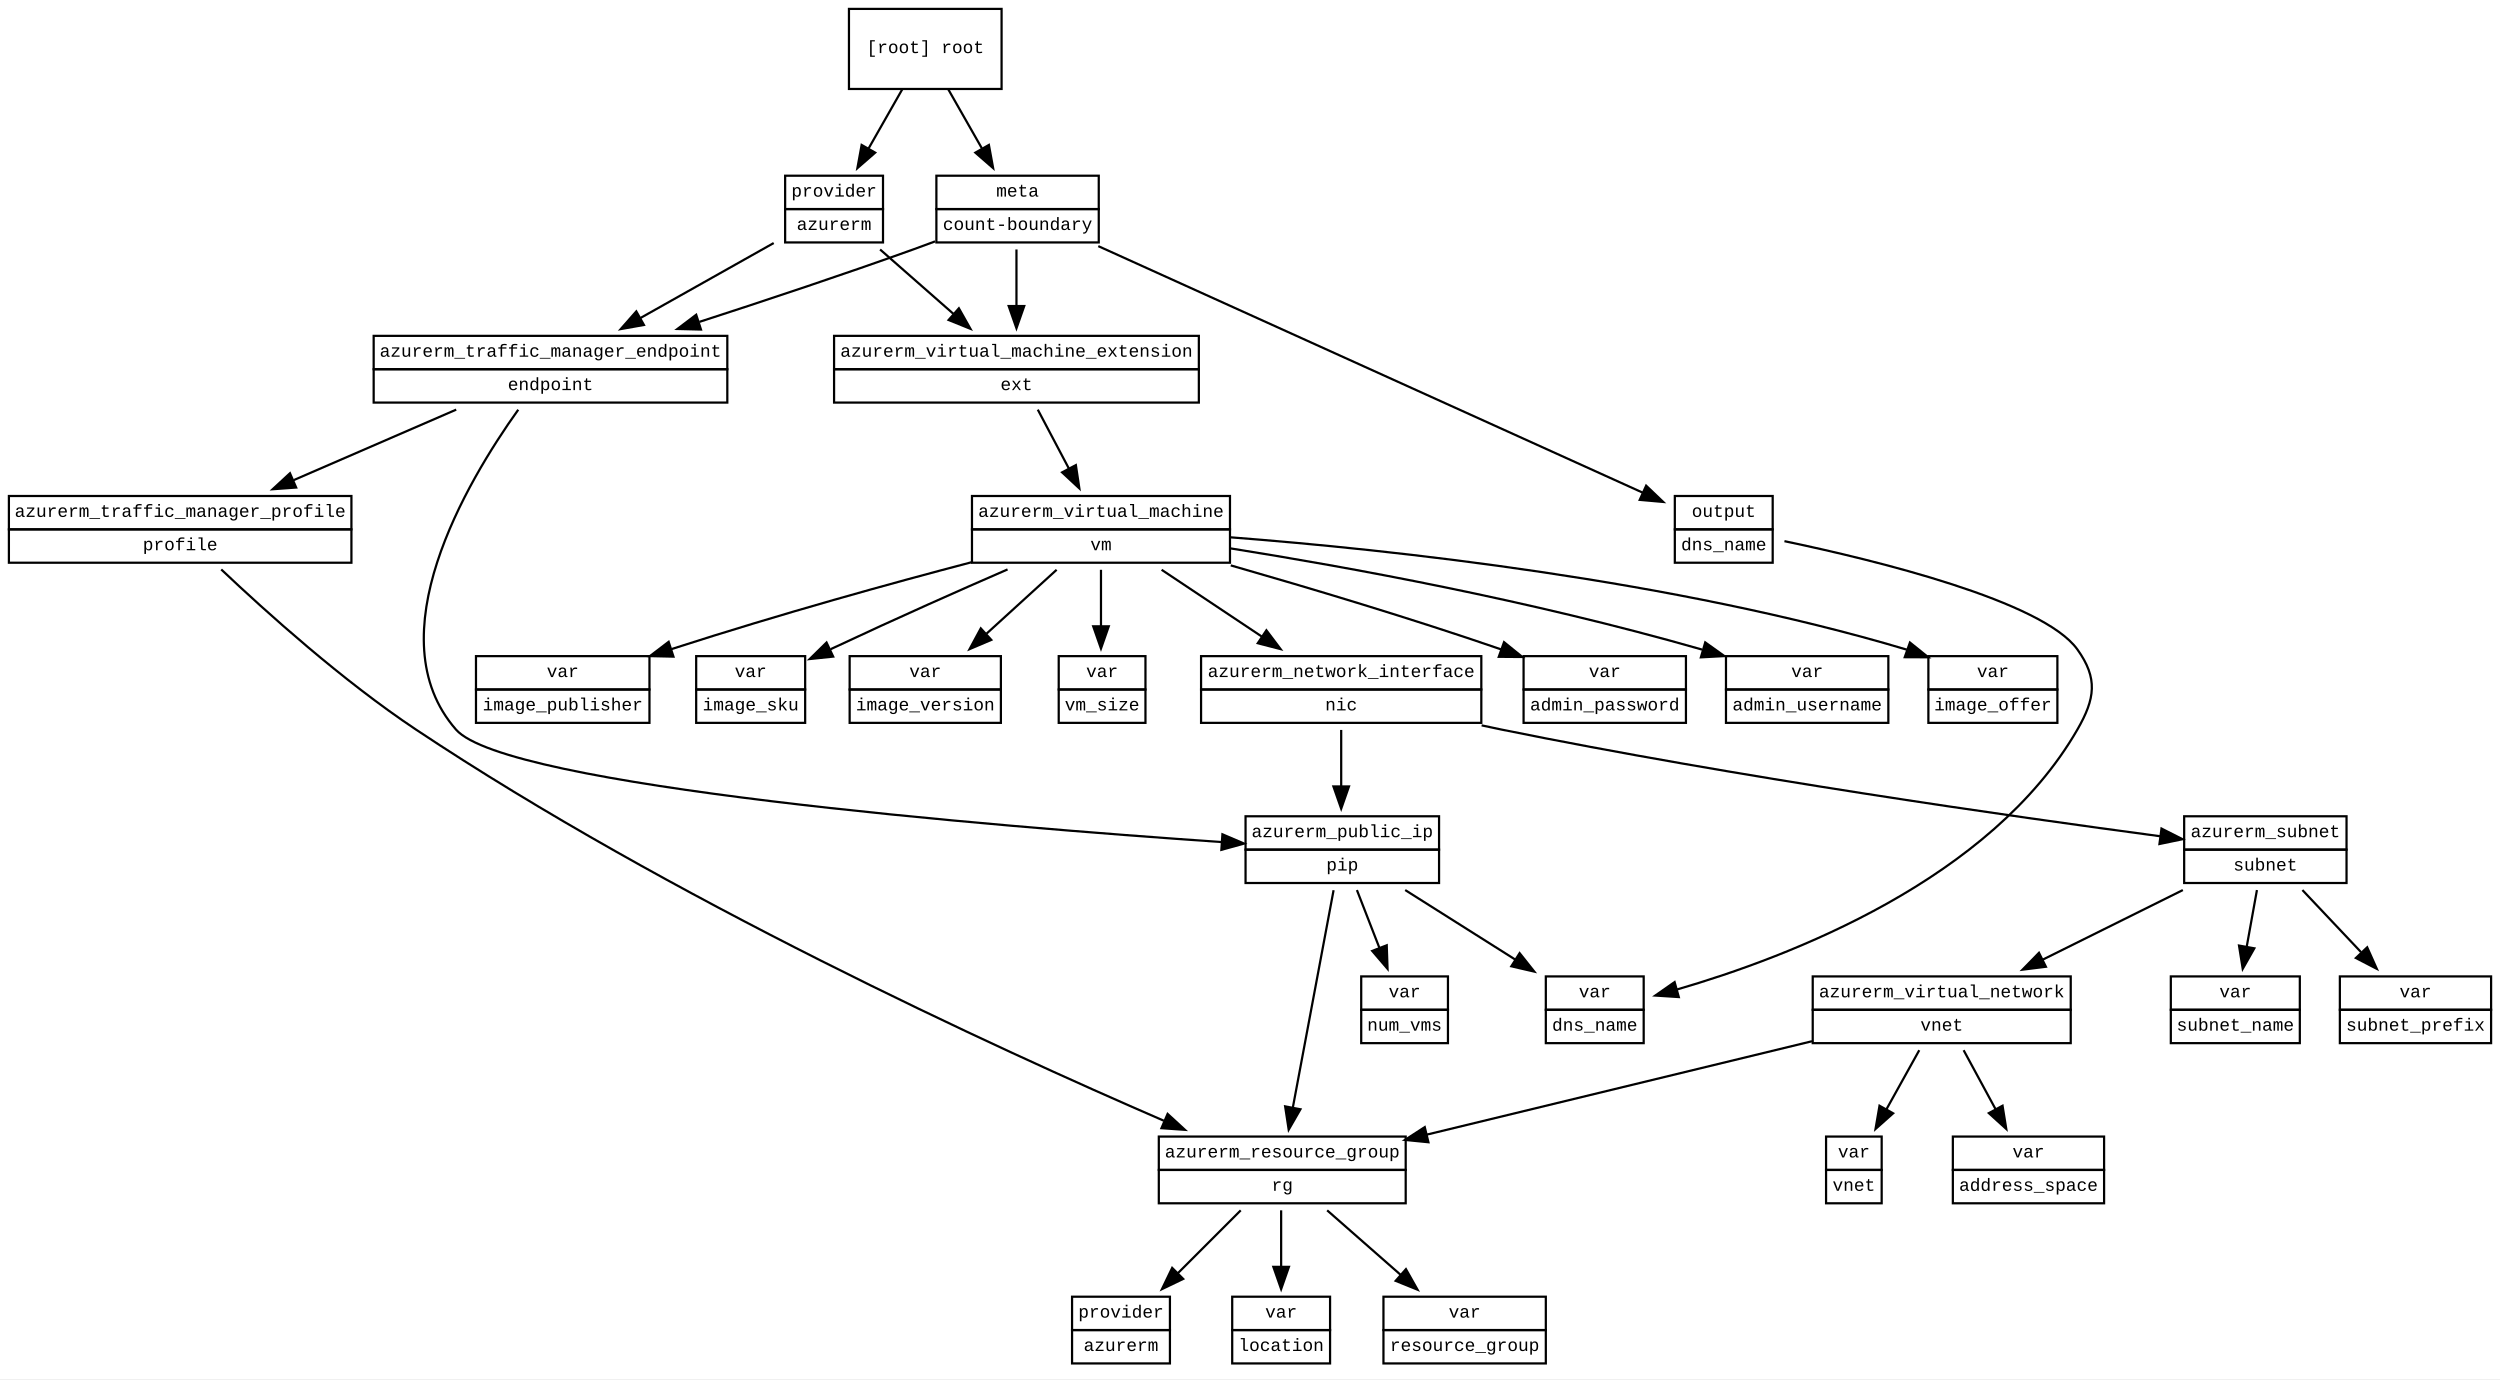
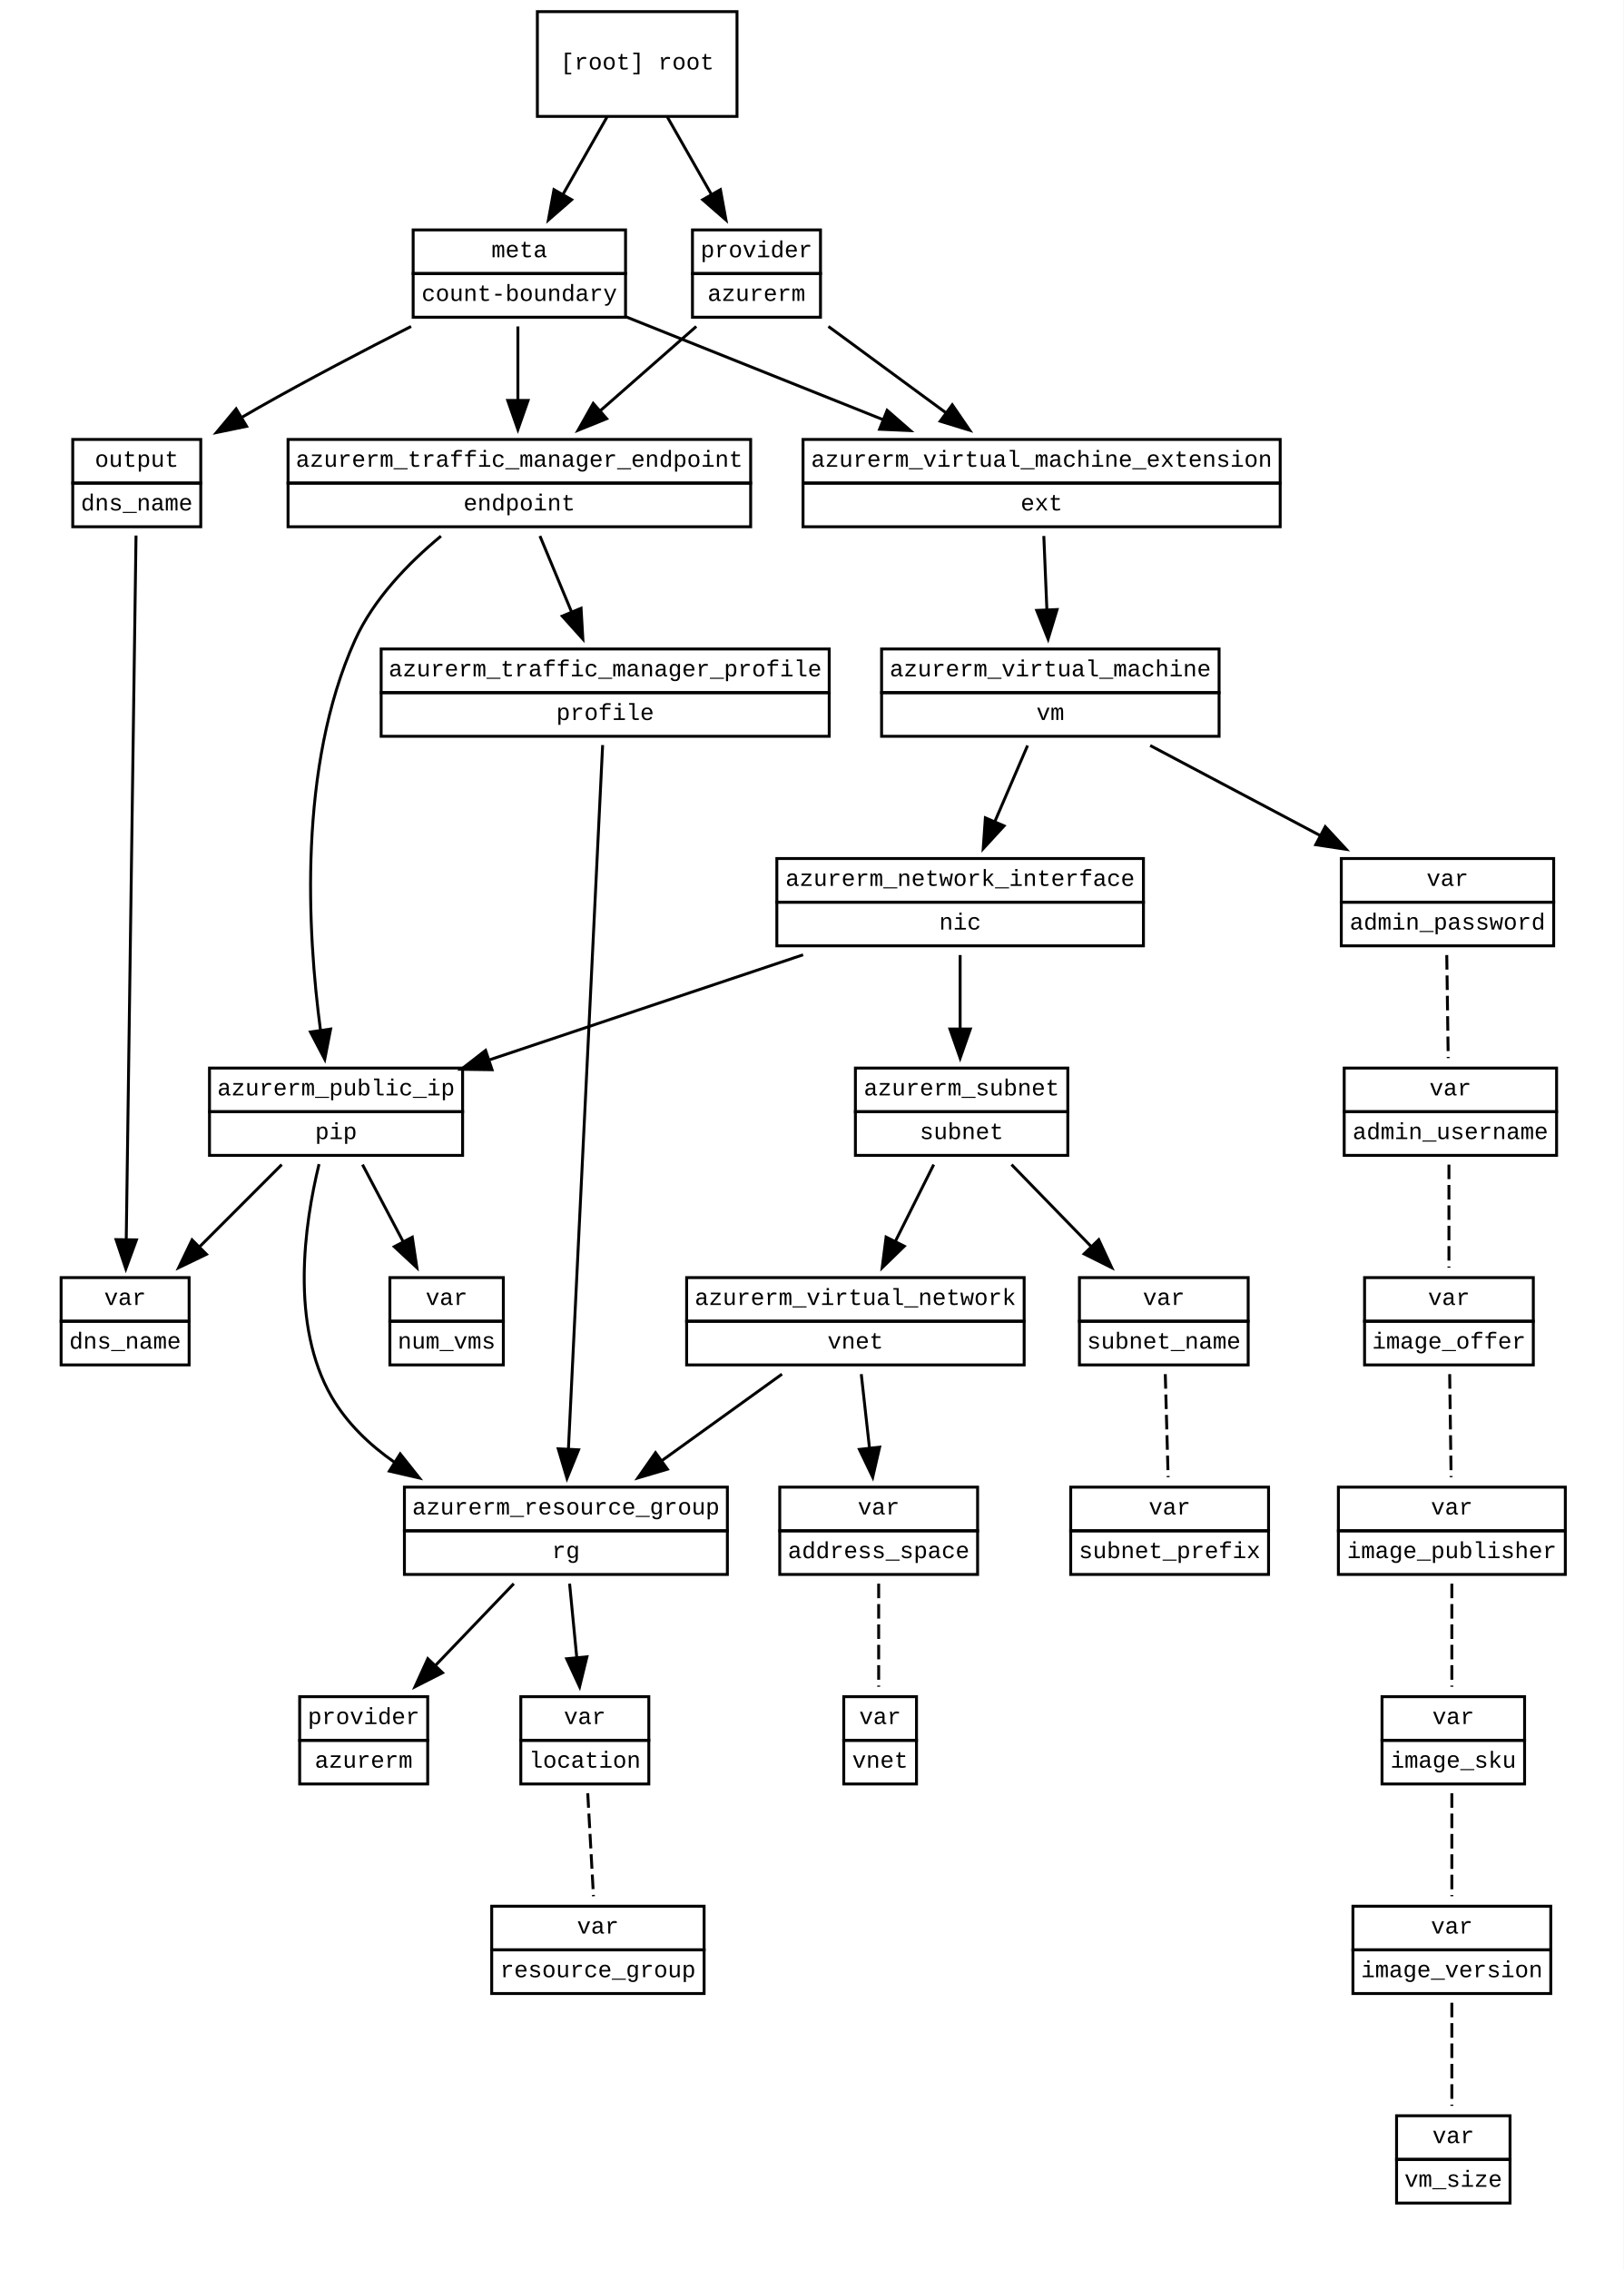
- <svg xmlns="http://www.w3.org/2000/svg" width="1124pt" height="620pt" viewBox="0.00 0.00 1124.00 620.00">
-   <g id="graph0" class="graph" transform="scale(1 1) rotate(0) translate(4 616)">
-     <polygon fill="#ffffff" stroke="transparent" points="-4,4 -4,-616 1120,-616 1120,4 -4,4" />
+ <svg xmlns="http://www.w3.org/2000/svg" width="558pt" height="780pt" viewBox="0.00 0.00 558.00 780.00">
+   <g id="graph0" class="graph" transform="scale(1 1) rotate(0) translate(4 776)">
+     <polygon fill="#ffffff" stroke="transparent" points="-4,4 -4,-776 554,-776 554,4 -4,4" />
+     <g id="clust2" class="cluster">
+ </g>
+     <g id="clust3" class="cluster">
+ </g>
+     <g id="clust4" class="cluster">
+ </g>
+     <g id="clust5" class="cluster">
+ </g>
+     <g id="clust6" class="cluster">
+ </g>
+     <g id="clust7" class="cluster">
+ </g>
    <g id="node_0" class="node">
-       <polygon fill="none" stroke="#000000" points="536,-306 536,-321 662,-321 662,-306 536,-306" />
-       <text text-anchor="start" x="538.99" y="-311.6" font-family="courier new" font-size="8.00" fill="#000000">azurerm_network_interface</text>
-       <polygon fill="none" stroke="#000000" points="536,-291 536,-306 662,-306 662,-291 536,-291" />
-       <text text-anchor="start" x="591.799" y="-296.6" font-family="courier new" font-size="8.00" fill="#000000">nic</text>
+       <polygon fill="none" stroke="#000000" points="263,-466 263,-481 389,-481 389,-466 263,-466" />
+       <text text-anchor="start" x="265.99" y="-471.6" font-family="courier new" font-size="8.00" fill="#000000">azurerm_network_interface</text>
+       <polygon fill="none" stroke="#000000" points="263,-451 263,-466 389,-466 389,-451 263,-451" />
+       <text text-anchor="start" x="318.799" y="-456.6" font-family="courier new" font-size="8.00" fill="#000000">nic</text>
    </g>
    <g id="node_1" class="node">
-       <polygon fill="none" stroke="#000000" points="556,-234 556,-249 643,-249 643,-234 556,-234" />
-       <text text-anchor="start" x="558.693" y="-239.6" font-family="courier new" font-size="8.00" fill="#000000">azurerm_public_ip</text>
-       <polygon fill="none" stroke="#000000" points="556,-219 556,-234 643,-234 643,-219 556,-219" />
-       <text text-anchor="start" x="592.299" y="-224.6" font-family="courier new" font-size="8.00" fill="#000000">pip</text>
+       <polygon fill="none" stroke="#000000" points="68,-394 68,-409 155,-409 155,-394 68,-394" />
+       <text text-anchor="start" x="70.693" y="-399.6" font-family="courier new" font-size="8.00" fill="#000000">azurerm_public_ip</text>
+       <polygon fill="none" stroke="#000000" points="68,-379 68,-394 155,-394 155,-379 68,-379" />
+       <text text-anchor="start" x="104.299" y="-384.6" font-family="courier new" font-size="8.00" fill="#000000">pip</text>
    </g>
    <g id="edge_0" class="edge">
-       <path fill="none" stroke="#000000" d="M599,-287.831C599,-280.131 599,-270.974 599,-262.417" />
-       <polygon fill="#000000" stroke="#000000" points="602.5,-262.413 599,-252.413 595.5,-262.413 602.5,-262.413" />
+       <path fill="none" stroke="#000000" d="M272.024,-447.924C239.107,-436.901 197.202,-422.868 164.393,-411.88" />
+       <polygon fill="#000000" stroke="#000000" points="165.117,-408.432 154.523,-408.575 162.894,-415.069 165.117,-408.432" />
    </g>
    <g id="node_3" class="node">
-       <polygon fill="none" stroke="#000000" points="978,-234 978,-249 1051,-249 1051,-234 978,-234" />
-       <text text-anchor="start" x="980.894" y="-239.6" font-family="courier new" font-size="8.00" fill="#000000">azurerm_subnet</text>
-       <polygon fill="none" stroke="#000000" points="978,-219 978,-234 1051,-234 1051,-219 978,-219" />
-       <text text-anchor="start" x="1000.098" y="-224.6" font-family="courier new" font-size="8.00" fill="#000000">subnet</text>
+       <polygon fill="none" stroke="#000000" points="290,-394 290,-409 363,-409 363,-394 290,-394" />
+       <text text-anchor="start" x="292.894" y="-399.6" font-family="courier new" font-size="8.00" fill="#000000">azurerm_subnet</text>
+       <polygon fill="none" stroke="#000000" points="290,-379 290,-394 363,-394 363,-379 290,-379" />
+       <text text-anchor="start" x="312.098" y="-384.6" font-family="courier new" font-size="8.00" fill="#000000">subnet</text>
    </g>
    <g id="edge_1" class="edge">
-       <path fill="none" stroke="#000000" d="M662.144,-289.877C665.133,-289.22 668.096,-288.59 671,-288 776.138,-266.625 900.873,-248.871 967.138,-240.034" />
-       <polygon fill="#000000" stroke="#000000" points="967.806,-243.476 977.259,-238.693 966.886,-236.537 967.806,-243.476" />
+       <path fill="none" stroke="#000000" d="M326,-447.831C326,-440.131 326,-430.974 326,-422.417" />
+       <polygon fill="#000000" stroke="#000000" points="329.5,-422.413 326,-412.413 322.5,-422.413 329.5,-422.413" />
    </g>
    <g id="node_2" class="node">
-       <polygon fill="none" stroke="#000000" points="517,-90 517,-105 628,-105 628,-90 517,-90" />
-       <text text-anchor="start" x="519.691" y="-95.6" font-family="courier new" font-size="8.00" fill="#000000">azurerm_resource_group</text>
-       <polygon fill="none" stroke="#000000" points="517,-75 517,-90 628,-90 628,-75 517,-75" />
-       <text text-anchor="start" x="567.699" y="-80.6" font-family="courier new" font-size="8.00" fill="#000000">rg</text>
+       <polygon fill="none" stroke="#000000" points="135,-250 135,-265 246,-265 246,-250 135,-250" />
+       <text text-anchor="start" x="137.691" y="-255.6" font-family="courier new" font-size="8.00" fill="#000000">azurerm_resource_group</text>
+       <polygon fill="none" stroke="#000000" points="135,-235 135,-250 246,-250 246,-235 135,-235" />
+       <text text-anchor="start" x="185.699" y="-240.6" font-family="courier new" font-size="8.00" fill="#000000">rg</text>
    </g>
    <g id="edge_2" class="edge">
-       <path fill="none" stroke="#000000" d="M595.58,-215.762C590.955,-191.093 582.661,-146.86 577.245,-117.973" />
-       <polygon fill="#000000" stroke="#000000" points="580.675,-117.273 575.392,-108.09 573.795,-118.563 580.675,-117.273" />
+       <path fill="none" stroke="#000000" d="M105.653,-375.992C100.59,-355.216 95.686,-320.743 110,-296 115.229,-286.962 122.98,-279.545 131.63,-273.508" />
+       <polygon fill="#000000" stroke="#000000" points="133.556,-276.432 140.147,-268.136 129.822,-270.511 133.556,-276.432" />
    </g>
    <g id="node_10" class="node">
-       <polygon fill="none" stroke="#000000" points="691,-162 691,-177 735,-177 735,-162 691,-162" />
-       <text text-anchor="start" x="705.799" y="-167.6" font-family="courier new" font-size="8.00" fill="#000000">var</text>
-       <polygon fill="none" stroke="#000000" points="691,-147 691,-162 735,-162 735,-147 691,-147" />
-       <text text-anchor="start" x="693.797" y="-152.6" font-family="courier new" font-size="8.00" fill="#000000">dns_name</text>
+       <polygon fill="none" stroke="#000000" points="17,-322 17,-337 61,-337 61,-322 17,-322" />
+       <text text-anchor="start" x="31.799" y="-327.6" font-family="courier new" font-size="8.00" fill="#000000">var</text>
+       <polygon fill="none" stroke="#000000" points="17,-307 17,-322 61,-322 61,-307 17,-307" />
+       <text text-anchor="start" x="19.797" y="-312.6" font-family="courier new" font-size="8.00" fill="#000000">dns_name</text>
    </g>
    <g id="edge_3" class="edge">
-       <path fill="none" stroke="#000000" d="M627.767,-215.831C642.793,-206.341 661.322,-194.639 677.262,-184.572" />
-       <polygon fill="#000000" stroke="#000000" points="679.226,-187.471 685.812,-179.172 675.488,-181.552 679.226,-187.471" />
+       <path fill="none" stroke="#000000" d="M92.831,-375.831C84.285,-367.285 73.944,-356.944 64.62,-347.62" />
+       <polygon fill="#000000" stroke="#000000" points="66.959,-345.01 57.413,-340.413 62.01,-349.959 66.959,-345.01" />
    </g>
    <g id="node_11" class="node">
-       <polygon fill="none" stroke="#000000" points="608,-162 608,-177 647,-177 647,-162 608,-162" />
-       <text text-anchor="start" x="620.299" y="-167.6" font-family="courier new" font-size="8.00" fill="#000000">var</text>
-       <polygon fill="none" stroke="#000000" points="608,-147 608,-162 647,-162 647,-147 608,-147" />
-       <text text-anchor="start" x="610.697" y="-152.6" font-family="courier new" font-size="8.00" fill="#000000">num_vms</text>
+       <polygon fill="none" stroke="#000000" points="130,-322 130,-337 169,-337 169,-322 130,-322" />
+       <text text-anchor="start" x="142.299" y="-327.6" font-family="courier new" font-size="8.00" fill="#000000">var</text>
+       <polygon fill="none" stroke="#000000" points="130,-307 130,-322 169,-322 169,-307 130,-307" />
+       <text text-anchor="start" x="132.697" y="-312.6" font-family="courier new" font-size="8.00" fill="#000000">num_vms</text>
    </g>
    <g id="edge_4" class="edge">
-       <path fill="none" stroke="#000000" d="M606.066,-215.831C609.126,-207.962 612.778,-198.571 616.168,-189.853" />
-       <polygon fill="#000000" stroke="#000000" points="619.477,-191.002 619.839,-180.413 612.953,-188.465 619.477,-191.002" />
+       <path fill="none" stroke="#000000" d="M120.589,-375.831C124.832,-367.793 129.912,-358.167 134.596,-349.292" />
+       <polygon fill="#000000" stroke="#000000" points="137.71,-350.891 139.282,-340.413 131.519,-347.623 137.71,-350.891" />
    </g>
    <g id="node_9" class="node">
-       <polygon fill="none" stroke="#000000" points="478,-18 478,-33 522,-33 522,-18 478,-18" />
-       <text text-anchor="start" x="480.797" y="-23.6" font-family="courier new" font-size="8.00" fill="#000000">provider</text>
-       <polygon fill="none" stroke="#000000" points="478,-3 478,-18 522,-18 522,-3 478,-3" />
-       <text text-anchor="start" x="483.197" y="-8.6" font-family="courier new" font-size="8.00" fill="#000000">azurerm</text>
+       <polygon fill="none" stroke="#000000" points="99,-178 99,-193 143,-193 143,-178 99,-178" />
+       <text text-anchor="start" x="101.797" y="-183.6" font-family="courier new" font-size="8.00" fill="#000000">provider</text>
+       <polygon fill="none" stroke="#000000" points="99,-163 99,-178 143,-178 143,-163 99,-163" />
+       <text text-anchor="start" x="104.197" y="-168.6" font-family="courier new" font-size="8.00" fill="#000000">azurerm</text>
    </g>
    <g id="edge_5" class="edge">
-       <path fill="none" stroke="#000000" d="M553.831,-71.831C545.285,-63.285 534.944,-52.944 525.62,-43.62" />
-       <polygon fill="#000000" stroke="#000000" points="527.959,-41.01 518.413,-36.413 523.01,-45.959 527.959,-41.01" />
+       <path fill="none" stroke="#000000" d="M172.588,-231.831C164.479,-223.369 154.684,-213.149 145.818,-203.897" />
+       <polygon fill="#000000" stroke="#000000" points="148.092,-201.212 138.646,-196.413 143.038,-206.055 148.092,-201.212" />
    </g>
    <g id="node_12" class="node">
-       <polygon fill="none" stroke="#000000" points="550,-18 550,-33 594,-33 594,-18 550,-18" />
-       <text text-anchor="start" x="564.799" y="-23.6" font-family="courier new" font-size="8.00" fill="#000000">var</text>
-       <polygon fill="none" stroke="#000000" points="550,-3 550,-18 594,-18 594,-3 550,-3" />
-       <text text-anchor="start" x="552.797" y="-8.6" font-family="courier new" font-size="8.00" fill="#000000">location</text>
+       <polygon fill="none" stroke="#000000" points="175,-178 175,-193 219,-193 219,-178 175,-178" />
+       <text text-anchor="start" x="189.799" y="-183.6" font-family="courier new" font-size="8.00" fill="#000000">var</text>
+       <polygon fill="none" stroke="#000000" points="175,-163 175,-178 219,-178 219,-163 175,-163" />
+       <text text-anchor="start" x="177.797" y="-168.6" font-family="courier new" font-size="8.00" fill="#000000">location</text>
    </g>
    <g id="edge_6" class="edge">
-       <path fill="none" stroke="#000000" d="M572,-71.831C572,-64.131 572,-54.974 572,-46.417" />
-       <polygon fill="#000000" stroke="#000000" points="575.5,-46.413 572,-36.413 568.5,-46.413 575.5,-46.413" />
+       <path fill="none" stroke="#000000" d="M191.766,-231.831C192.515,-224.131 193.405,-214.974 194.237,-206.417" />
+       <polygon fill="#000000" stroke="#000000" points="197.726,-206.705 195.21,-196.413 190.758,-206.028 197.726,-206.705" />
+     </g>
+     <g id="node_8" class="node">
+       <polygon fill="none" stroke="#000000" points="232,-322 232,-337 348,-337 348,-322 232,-322" />
+       <text text-anchor="start" x="234.791" y="-327.6" font-family="courier new" font-size="8.00" fill="#000000">azurerm_virtual_network</text>
+       <polygon fill="none" stroke="#000000" points="232,-307 232,-322 348,-322 348,-307 232,-307" />
+       <text text-anchor="start" x="280.398" y="-312.6" font-family="courier new" font-size="8.00" fill="#000000">vnet</text>
+     </g>
+     <g id="edge_8" class="edge">
+       <path fill="none" stroke="#000000" d="M316.916,-375.831C312.938,-367.877 308.185,-358.369 303.786,-349.572" />
+       <polygon fill="#000000" stroke="#000000" points="306.809,-347.792 299.207,-340.413 300.548,-350.923 306.809,-347.792" />
+     </g>
+     <g id="node_14" class="node">
+       <polygon fill="none" stroke="#000000" points="367,-322 367,-337 425,-337 425,-322 367,-322" />
+       <text text-anchor="start" x="388.799" y="-327.6" font-family="courier new" font-size="8.00" fill="#000000">var</text>
+       <polygon fill="none" stroke="#000000" points="367,-307 367,-322 425,-322 425,-307 367,-307" />
+       <text text-anchor="start" x="369.596" y="-312.6" font-family="courier new" font-size="8.00" fill="#000000">subnet_name</text>
+     </g>
+     <g id="edge_9" class="edge">
+       <path fill="none" stroke="#000000" d="M343.664,-375.831C351.973,-367.285 362.026,-356.944 371.092,-347.62" />
+       <polygon fill="#000000" stroke="#000000" points="373.637,-350.023 378.098,-340.413 368.618,-345.144 373.637,-350.023" />
+     </g>
+     <g id="node_4" class="node">
+       <polygon fill="none" stroke="#000000" points="95,-610 95,-625 254,-625 254,-610 95,-610" />
+       <text text-anchor="start" x="97.688" y="-615.6" font-family="courier new" font-size="8.00" fill="#000000">azurerm_traffic_manager_endpoint</text>
+       <polygon fill="none" stroke="#000000" points="95,-595 95,-610 254,-610 254,-595 95,-595" />
+       <text text-anchor="start" x="155.297" y="-600.6" font-family="courier new" font-size="8.00" fill="#000000">endpoint</text>
+     </g>
+     <g id="edge_11" class="edge">
+       <path fill="none" stroke="#000000" d="M147.556,-591.788C136.33,-582.496 124.381,-570.16 118,-556 98.38,-512.461 101.689,-455.488 106.154,-422.004" />
+       <polygon fill="#000000" stroke="#000000" points="109.632,-422.406 107.617,-412.005 102.706,-421.393 109.632,-422.406" />
+     </g>
+     <g id="node_5" class="node">
+       <polygon fill="none" stroke="#000000" points="127,-538 127,-553 281,-553 281,-538 127,-538" />
+       <text text-anchor="start" x="129.588" y="-543.6" font-family="courier new" font-size="8.00" fill="#000000">azurerm_traffic_manager_profile</text>
+       <polygon fill="none" stroke="#000000" points="127,-523 127,-538 281,-538 281,-523 127,-523" />
+       <text text-anchor="start" x="187.197" y="-528.6" font-family="courier new" font-size="8.00" fill="#000000">profile</text>
+     </g>
+     <g id="edge_12" class="edge">
+       <path fill="none" stroke="#000000" d="M181.57,-591.831C184.849,-583.962 188.762,-574.571 192.394,-565.853" />
+       <polygon fill="#000000" stroke="#000000" points="195.712,-566.99 196.328,-556.413 189.251,-564.298 195.712,-566.99" />
+     </g>
+     <g id="edge_13" class="edge">
+       <path fill="none" stroke="#000000" d="M203.124,-519.984C200.757,-471.294 194.219,-336.796 191.364,-278.057" />
+       <polygon fill="#000000" stroke="#000000" points="194.857,-277.827 190.875,-268.009 187.865,-278.167 194.857,-277.827" />
+     </g>
+     <g id="node_6" class="node">
+       <polygon fill="none" stroke="#000000" points="299,-538 299,-553 415,-553 415,-538 299,-538" />
+       <text text-anchor="start" x="301.791" y="-543.6" font-family="courier new" font-size="8.00" fill="#000000">azurerm_virtual_machine</text>
+       <polygon fill="none" stroke="#000000" points="299,-523 299,-538 415,-538 415,-523 299,-523" />
+       <text text-anchor="start" x="352.199" y="-528.6" font-family="courier new" font-size="8.00" fill="#000000">vm</text>
+     </g>
+     <g id="edge_14" class="edge">
+       <path fill="none" stroke="#000000" d="M349.177,-519.831C345.789,-511.962 341.746,-502.571 337.992,-493.853" />
+       <polygon fill="#000000" stroke="#000000" points="341.097,-492.214 333.928,-484.413 334.668,-494.982 341.097,-492.214" />
+     </g>
+     <g id="node_16" class="node">
+       <polygon fill="none" stroke="#000000" points="457,-466 457,-481 530,-481 530,-466 457,-466" />
+       <text text-anchor="start" x="486.299" y="-471.6" font-family="courier new" font-size="8.00" fill="#000000">var</text>
+       <polygon fill="none" stroke="#000000" points="457,-451 457,-466 530,-466 530,-451 457,-451" />
+       <text text-anchor="start" x="459.894" y="-456.6" font-family="courier new" font-size="8.00" fill="#000000">admin_password</text>
+     </g>
+     <g id="edge_15" class="edge">
+       <path fill="none" stroke="#000000" d="M391.318,-519.831C409.036,-510.452 430.834,-498.911 449.698,-488.924" />
+       <polygon fill="#000000" stroke="#000000" points="451.492,-491.935 458.692,-484.163 448.217,-485.748 451.492,-491.935" />
+     </g>
+     <g id="node_7" class="node">
+       <polygon fill="none" stroke="#000000" points="272,-610 272,-625 436,-625 436,-610 272,-610" />
+       <text text-anchor="start" x="274.787" y="-615.6" font-family="courier new" font-size="8.00" fill="#000000">azurerm_virtual_machine_extension</text>
+       <polygon fill="none" stroke="#000000" points="272,-595 272,-610 436,-610 436,-595 272,-595" />
+       <text text-anchor="start" x="346.799" y="-600.6" font-family="courier new" font-size="8.00" fill="#000000">ext</text>
+     </g>
+     <g id="edge_22" class="edge">
+       <path fill="none" stroke="#000000" d="M354.757,-591.831C355.078,-584.131 355.459,-574.974 355.816,-566.417" />
+       <polygon fill="#000000" stroke="#000000" points="359.313,-566.55 356.233,-556.413 352.319,-566.259 359.313,-566.55" />
+     </g>
+     <g id="edge_23" class="edge">
+       <path fill="none" stroke="#000000" d="M264.766,-303.831C252.212,-294.793 236.872,-283.748 223.361,-274.02" />
+       <polygon fill="#000000" stroke="#000000" points="225.387,-271.166 215.226,-268.163 221.296,-276.846 225.387,-271.166" />
+     </g>
+     <g id="node_23" class="node">
+       <polygon fill="none" stroke="#000000" points="264,-250 264,-265 332,-265 332,-250 264,-250" />
+       <text text-anchor="start" x="290.799" y="-255.6" font-family="courier new" font-size="8.00" fill="#000000">var</text>
+       <polygon fill="none" stroke="#000000" points="264,-235 264,-250 332,-250 332,-235 264,-235" />
+       <text text-anchor="start" x="266.795" y="-240.6" font-family="courier new" font-size="8.00" fill="#000000">address_space</text>
+     </g>
+     <g id="edge_24" class="edge">
+       <path fill="none" stroke="#000000" d="M292.019,-303.831C292.874,-296.131 293.892,-286.974 294.843,-278.417" />
+       <polygon fill="#000000" stroke="#000000" points="298.328,-278.739 295.954,-268.413 291.371,-277.966 298.328,-278.739" />
+     </g>
+     <g id="node_25" class="node">
+       <polygon fill="none" stroke="#000000" points="138,-682 138,-697 211,-697 211,-682 138,-682" />
+       <text text-anchor="start" x="164.898" y="-687.6" font-family="courier new" font-size="8.00" fill="#000000">meta</text>
+       <polygon fill="none" stroke="#000000" points="138,-667 138,-682 211,-682 211,-667 138,-667" />
+       <text text-anchor="start" x="140.894" y="-672.6" font-family="courier new" font-size="8.00" fill="#000000">count-boundary</text>
+     </g>
+     <g id="edge_26" class="edge">
+       <path fill="none" stroke="#000000" d="M174,-663.831C174,-656.131 174,-646.974 174,-638.417" />
+       <polygon fill="#000000" stroke="#000000" points="177.5,-638.413 174,-628.413 170.5,-638.413 177.5,-638.413" />
+     </g>
+     <g id="edge_27" class="edge">
+       <path fill="none" stroke="#000000" d="M210.86,-667.256C236.365,-657.054 270.74,-643.304 299.411,-631.836" />
+       <polygon fill="#000000" stroke="#000000" points="300.909,-635.006 308.894,-628.042 298.31,-628.507 300.909,-635.006" />
+     </g>
+     <g id="node_26" class="node">
+       <polygon fill="none" stroke="#000000" points="21,-610 21,-625 65,-625 65,-610 21,-610" />
+       <text text-anchor="start" x="28.598" y="-615.6" font-family="courier new" font-size="8.00" fill="#000000">output</text>
+       <polygon fill="none" stroke="#000000" points="21,-595 21,-610 65,-610 65,-595 21,-595" />
+       <text text-anchor="start" x="23.797" y="-600.6" font-family="courier new" font-size="8.00" fill="#000000">dns_name</text>
+     </g>
+     <g id="edge_28" class="edge">
+       <path fill="none" stroke="#000000" d="M137.286,-663.828C121.101,-655.612 101.947,-645.606 85,-636 83.06,-634.9 81.081,-633.756 79.091,-632.587" />
+       <polygon fill="#000000" stroke="#000000" points="80.757,-629.506 70.38,-627.37 77.161,-635.511 80.757,-629.506" />
+     </g>
+     <g id="node_27" class="node">
+       <polygon fill="none" stroke="#000000" points="234,-682 234,-697 278,-697 278,-682 234,-682" />
+       <text text-anchor="start" x="236.797" y="-687.6" font-family="courier new" font-size="8.00" fill="#000000">provider</text>
+       <polygon fill="none" stroke="#000000" points="234,-667 234,-682 278,-682 278,-667 234,-667" />
+       <text text-anchor="start" x="239.197" y="-672.6" font-family="courier new" font-size="8.00" fill="#000000">azurerm</text>
+     </g>
+     <g id="edge_30" class="edge">
+       <path fill="none" stroke="#000000" d="M235.308,-663.831C225.305,-655.048 213.145,-644.371 202.3,-634.849" />
+       <polygon fill="#000000" stroke="#000000" points="204.509,-632.131 194.685,-628.163 199.891,-637.391 204.509,-632.131" />
+     </g>
+     <g id="edge_31" class="edge">
+       <path fill="none" stroke="#000000" d="M280.729,-663.831C292.916,-654.878 307.782,-643.956 320.931,-634.295" />
+       <polygon fill="#000000" stroke="#000000" points="323.292,-636.904 329.278,-628.163 319.147,-631.263 323.292,-636.904" />
+     </g>
+     <g id="node_28" class="node">
+       <polygon fill="none" stroke="#000000" points="249.309,-772 180.691,-772 180.691,-736 249.309,-736 249.309,-772" />
+       <text text-anchor="middle" x="215" y="-752.131" font-family="courier new" font-size="8.00" fill="#000000">[root] root</text>
+     </g>
+     <g id="edge_32" class="edge">
+       <path fill="none" stroke="#000000" d="M204.654,-735.831C200.076,-727.793 194.595,-718.167 189.541,-709.292" />
+       <polygon fill="#000000" stroke="#000000" points="192.475,-707.371 184.485,-700.413 186.392,-710.835 192.475,-707.371" />
+     </g>
+     <g id="edge_33" class="edge">
+       <path fill="none" stroke="#000000" d="M225.346,-735.831C229.924,-727.793 235.405,-718.167 240.459,-709.292" />
+       <polygon fill="#000000" stroke="#000000" points="243.608,-710.835 245.515,-700.413 237.525,-707.371 243.608,-710.835" />
    </g>
    <g id="node_13" class="node">
-       <polygon fill="none" stroke="#000000" points="618,-18 618,-33 691,-33 691,-18 618,-18" />
-       <text text-anchor="start" x="647.299" y="-23.6" font-family="courier new" font-size="8.00" fill="#000000">var</text>
-       <polygon fill="none" stroke="#000000" points="618,-3 618,-18 691,-18 691,-3 618,-3" />
-       <text text-anchor="start" x="620.894" y="-8.6" font-family="courier new" font-size="8.00" fill="#000000">resource_group</text>
-     </g>
-     <g id="edge_7" class="edge">
-       <path fill="none" stroke="#000000" d="M592.692,-71.831C602.695,-63.048 614.855,-52.371 625.7,-42.849" />
-       <polygon fill="#000000" stroke="#000000" points="628.109,-45.391 633.315,-36.163 623.491,-40.131 628.109,-45.391" />
-     </g>
-     <g id="node_8" class="node">
-       <polygon fill="none" stroke="#000000" points="811,-162 811,-177 927,-177 927,-162 811,-162" />
-       <text text-anchor="start" x="813.791" y="-167.6" font-family="courier new" font-size="8.00" fill="#000000">azurerm_virtual_network</text>
-       <polygon fill="none" stroke="#000000" points="811,-147 811,-162 927,-162 927,-147 811,-147" />
-       <text text-anchor="start" x="859.398" y="-152.6" font-family="courier new" font-size="8.00" fill="#000000">vnet</text>
-     </g>
-     <g id="edge_8" class="edge">
-       <path fill="none" stroke="#000000" d="M977.41,-215.831C958.276,-206.33 934.677,-194.612 914.388,-184.537" />
-       <polygon fill="#000000" stroke="#000000" points="915.84,-181.351 905.327,-180.038 912.726,-187.62 915.84,-181.351" />
-     </g>
-     <g id="node_14" class="node">
-       <polygon fill="none" stroke="#000000" points="972,-162 972,-177 1030,-177 1030,-162 972,-162" />
-       <text text-anchor="start" x="993.799" y="-167.6" font-family="courier new" font-size="8.00" fill="#000000">var</text>
-       <polygon fill="none" stroke="#000000" points="972,-147 972,-162 1030,-162 1030,-147 972,-147" />
-       <text text-anchor="start" x="974.596" y="-152.6" font-family="courier new" font-size="8.00" fill="#000000">subnet_name</text>
-     </g>
-     <g id="edge_9" class="edge">
-       <path fill="none" stroke="#000000" d="M1010.72,-215.831C1009.329,-208.131 1007.676,-198.974 1006.131,-190.417" />
-       <polygon fill="#000000" stroke="#000000" points="1009.546,-189.632 1004.325,-180.413 1002.657,-190.876 1009.546,-189.632" />
+       <polygon fill="none" stroke="#000000" points="165,-106 165,-121 238,-121 238,-106 165,-106" />
+       <text text-anchor="start" x="194.299" y="-111.6" font-family="courier new" font-size="8.00" fill="#000000">var</text>
+       <polygon fill="none" stroke="#000000" points="165,-91 165,-106 238,-106 238,-91 165,-91" />
+       <text text-anchor="start" x="167.894" y="-96.6" font-family="courier new" font-size="8.00" fill="#000000">resource_group</text>
+     </g>
+     <g id="edge_35" class="edge">
+       <path fill="none" stroke="#000000" stroke-dasharray="5,2" d="M198.009,-159.831C198.611,-149 199.373,-135.288 199.977,-124.413" />
    </g>
    <g id="node_15" class="node">
-       <polygon fill="none" stroke="#000000" points="1048,-162 1048,-177 1116,-177 1116,-162 1048,-162" />
-       <text text-anchor="start" x="1074.799" y="-167.6" font-family="courier new" font-size="8.00" fill="#000000">var</text>
-       <polygon fill="none" stroke="#000000" points="1048,-147 1048,-162 1116,-162 1116,-147 1048,-147" />
-       <text text-anchor="start" x="1050.795" y="-152.6" font-family="courier new" font-size="8.00" fill="#000000">subnet_prefix</text>
-     </g>
-     <g id="edge_10" class="edge">
-       <path fill="none" stroke="#000000" d="M1031.159,-215.831C1039.151,-207.369 1048.804,-197.149 1057.542,-187.897" />
-       <polygon fill="#000000" stroke="#000000" points="1060.288,-190.087 1064.61,-180.413 1055.199,-185.28 1060.288,-190.087" />
-     </g>
-     <g id="node_4" class="node">
-       <polygon fill="none" stroke="#000000" points="164,-450 164,-465 323,-465 323,-450 164,-450" />
-       <text text-anchor="start" x="166.688" y="-455.6" font-family="courier new" font-size="8.00" fill="#000000">azurerm_traffic_manager_endpoint</text>
-       <polygon fill="none" stroke="#000000" points="164,-435 164,-450 323,-450 323,-435 164,-435" />
-       <text text-anchor="start" x="224.297" y="-440.6" font-family="courier new" font-size="8.00" fill="#000000">endpoint</text>
-     </g>
-     <g id="edge_11" class="edge">
-       <path fill="none" stroke="#000000" d="M229.007,-431.798C205.625,-399.038 164.588,-329.686 201,-288 223.313,-262.455 441.612,-244.547 545.098,-237.423" />
-       <polygon fill="#000000" stroke="#000000" points="545.601,-240.897 555.341,-236.728 545.127,-233.913 545.601,-240.897" />
-     </g>
-     <g id="node_5" class="node">
-       <polygon fill="none" stroke="#000000" points="0,-378 0,-393 154,-393 154,-378 0,-378" />
-       <text text-anchor="start" x="2.588" y="-383.6" font-family="courier new" font-size="8.00" fill="#000000">azurerm_traffic_manager_profile</text>
-       <polygon fill="none" stroke="#000000" points="0,-363 0,-378 154,-378 154,-363 0,-363" />
-       <text text-anchor="start" x="60.197" y="-368.6" font-family="courier new" font-size="8.00" fill="#000000">profile</text>
-     </g>
-     <g id="edge_12" class="edge">
-       <path fill="none" stroke="#000000" d="M201.111,-431.831C178.91,-422.202 151.458,-410.295 128.022,-400.13" />
-       <polygon fill="#000000" stroke="#000000" points="129.155,-396.806 118.588,-396.038 126.369,-403.228 129.155,-396.806" />
-     </g>
-     <g id="edge_13" class="edge">
-       <path fill="none" stroke="#000000" d="M95.461,-359.985C115.811,-340.706 150.044,-309.941 183,-288 296.421,-212.487 442.422,-145.371 519.28,-112.109" />
-       <polygon fill="#000000" stroke="#000000" points="520.954,-115.199 528.754,-108.029 518.185,-108.77 520.954,-115.199" />
-     </g>
-     <g id="node_6" class="node">
-       <polygon fill="none" stroke="#000000" points="433,-378 433,-393 549,-393 549,-378 433,-378" />
-       <text text-anchor="start" x="435.791" y="-383.6" font-family="courier new" font-size="8.00" fill="#000000">azurerm_virtual_machine</text>
-       <polygon fill="none" stroke="#000000" points="433,-363 433,-378 549,-378 549,-363 433,-363" />
-       <text text-anchor="start" x="486.199" y="-368.6" font-family="courier new" font-size="8.00" fill="#000000">vm</text>
-     </g>
-     <g id="edge_14" class="edge">
-       <path fill="none" stroke="#000000" d="M518.253,-359.831C531.939,-350.707 548.692,-339.539 563.383,-329.745" />
-       <polygon fill="#000000" stroke="#000000" points="565.377,-332.622 571.756,-324.163 561.494,-326.798 565.377,-332.622" />
-     </g>
-     <g id="node_16" class="node">
-       <polygon fill="none" stroke="#000000" points="681,-306 681,-321 754,-321 754,-306 681,-306" />
-       <text text-anchor="start" x="710.299" y="-311.6" font-family="courier new" font-size="8.00" fill="#000000">var</text>
-       <polygon fill="none" stroke="#000000" points="681,-291 681,-306 754,-306 754,-291 681,-291" />
-       <text text-anchor="start" x="683.894" y="-296.6" font-family="courier new" font-size="8.00" fill="#000000">admin_password</text>
-     </g>
-     <g id="edge_15" class="edge">
-       <path fill="none" stroke="#000000" d="M549.345,-361.803C584.762,-351.647 630.751,-337.886 671,-324 671.096,-323.967 671.193,-323.933 671.289,-323.9" />
-       <polygon fill="#000000" stroke="#000000" points="672.211,-327.288 680.442,-320.616 669.847,-320.699 672.211,-327.288" />
+       <polygon fill="none" stroke="#000000" points="364,-250 364,-265 432,-265 432,-250 364,-250" />
+       <text text-anchor="start" x="390.799" y="-255.6" font-family="courier new" font-size="8.00" fill="#000000">var</text>
+       <polygon fill="none" stroke="#000000" points="364,-235 364,-250 432,-250 432,-235 364,-235" />
+       <text text-anchor="start" x="366.795" y="-240.6" font-family="courier new" font-size="8.00" fill="#000000">subnet_prefix</text>
+     </g>
+     <g id="edge_37" class="edge">
+       <path fill="none" stroke="#000000" stroke-dasharray="5,2" d="M396.505,-303.831C396.806,-293 397.187,-279.288 397.488,-268.413" />
    </g>
    <g id="node_17" class="node">
-       <polygon fill="none" stroke="#000000" points="772,-306 772,-321 845,-321 845,-306 772,-306" />
-       <text text-anchor="start" x="801.299" y="-311.6" font-family="courier new" font-size="8.00" fill="#000000">var</text>
-       <polygon fill="none" stroke="#000000" points="772,-291 772,-306 845,-306 845,-291 772,-291" />
-       <text text-anchor="start" x="774.894" y="-296.6" font-family="courier new" font-size="8.00" fill="#000000">admin_username</text>
-     </g>
-     <g id="edge_16" class="edge">
-       <path fill="none" stroke="#000000" d="M549.073,-369.472C602.168,-360.993 682.877,-346.391 761.25,-323.946" />
-       <polygon fill="#000000" stroke="#000000" points="762.668,-327.179 771.291,-321.023 760.711,-320.458 762.668,-327.179" />
+       <polygon fill="none" stroke="#000000" points="458,-394 458,-409 531,-409 531,-394 458,-394" />
+       <text text-anchor="start" x="487.299" y="-399.6" font-family="courier new" font-size="8.00" fill="#000000">var</text>
+       <polygon fill="none" stroke="#000000" points="458,-379 458,-394 531,-394 531,-379 458,-379" />
+       <text text-anchor="start" x="460.894" y="-384.6" font-family="courier new" font-size="8.00" fill="#000000">admin_username</text>
+     </g>
+     <g id="edge_74" class="edge">
+       <path fill="none" stroke="#000000" stroke-dasharray="5,2" d="M493.252,-447.831C493.403,-437 493.593,-423.288 493.744,-412.413" />
    </g>
    <g id="node_18" class="node">
-       <polygon fill="none" stroke="#000000" points="863,-306 863,-321 921,-321 921,-306 863,-306" />
-       <text text-anchor="start" x="884.799" y="-311.6" font-family="courier new" font-size="8.00" fill="#000000">var</text>
-       <polygon fill="none" stroke="#000000" points="863,-291 863,-306 921,-306 921,-291 863,-291" />
-       <text text-anchor="start" x="865.596" y="-296.6" font-family="courier new" font-size="8.00" fill="#000000">image_offer</text>
-     </g>
-     <g id="edge_17" class="edge">
-       <path fill="none" stroke="#000000" d="M549.155,-374.428C621.604,-368.823 748.582,-355.187 853,-324 853.103,-323.969 853.206,-323.938 853.308,-323.907" />
-       <polygon fill="#000000" stroke="#000000" points="854.706,-327.125 862.96,-320.483 852.366,-320.528 854.706,-327.125" />
+       <polygon fill="none" stroke="#000000" points="465,-322 465,-337 523,-337 523,-322 465,-322" />
+       <text text-anchor="start" x="486.799" y="-327.6" font-family="courier new" font-size="8.00" fill="#000000">var</text>
+       <polygon fill="none" stroke="#000000" points="465,-307 465,-322 523,-322 523,-307 465,-307" />
+       <text text-anchor="start" x="467.596" y="-312.6" font-family="courier new" font-size="8.00" fill="#000000">image_offer</text>
+     </g>
+     <g id="edge_75" class="edge">
+       <path fill="none" stroke="#000000" stroke-dasharray="5,2" d="M494,-375.831C494,-365 494,-351.288 494,-340.413" />
    </g>
    <g id="node_19" class="node">
-       <polygon fill="none" stroke="#000000" points="210,-306 210,-321 288,-321 288,-306 210,-306" />
-       <text text-anchor="start" x="241.799" y="-311.6" font-family="courier new" font-size="8.00" fill="#000000">var</text>
-       <polygon fill="none" stroke="#000000" points="210,-291 210,-306 288,-306 288,-291 210,-291" />
-       <text text-anchor="start" x="212.994" y="-296.6" font-family="courier new" font-size="8.00" fill="#000000">image_publisher</text>
-     </g>
-     <g id="edge_18" class="edge">
-       <path fill="none" stroke="#000000" d="M432.88,-363.242C396.478,-353.672 348.445,-340.455 297.979,-324.197" />
-       <polygon fill="#000000" stroke="#000000" points="298.786,-320.779 288.194,-321.016 296.622,-327.436 298.786,-320.779" />
+       <polygon fill="none" stroke="#000000" points="456,-250 456,-265 534,-265 534,-250 456,-250" />
+       <text text-anchor="start" x="487.799" y="-255.6" font-family="courier new" font-size="8.00" fill="#000000">var</text>
+       <polygon fill="none" stroke="#000000" points="456,-235 456,-250 534,-250 534,-235 456,-235" />
+       <text text-anchor="start" x="458.994" y="-240.6" font-family="courier new" font-size="8.00" fill="#000000">image_publisher</text>
+     </g>
+     <g id="edge_76" class="edge">
+       <path fill="none" stroke="#000000" stroke-dasharray="5,2" d="M494.252,-303.831C494.403,-293 494.593,-279.288 494.744,-268.413" />
    </g>
    <g id="node_20" class="node">
-       <polygon fill="none" stroke="#000000" points="309,-306 309,-321 358,-321 358,-306 309,-306" />
-       <text text-anchor="start" x="326.299" y="-311.6" font-family="courier new" font-size="8.00" fill="#000000">var</text>
-       <polygon fill="none" stroke="#000000" points="309,-291 309,-306 358,-306 358,-291 309,-291" />
-       <text text-anchor="start" x="311.897" y="-296.6" font-family="courier new" font-size="8.00" fill="#000000">image_sku</text>
-     </g>
-     <g id="edge_19" class="edge">
-       <path fill="none" stroke="#000000" d="M448.996,-359.988C427.493,-350.635 400.736,-338.797 369.455,-324.128" />
-       <polygon fill="#000000" stroke="#000000" points="370.598,-320.797 360.06,-319.7 367.614,-327.129 370.598,-320.797" />
+       <polygon fill="none" stroke="#000000" points="471,-178 471,-193 520,-193 520,-178 471,-178" />
+       <text text-anchor="start" x="488.299" y="-183.6" font-family="courier new" font-size="8.00" fill="#000000">var</text>
+       <polygon fill="none" stroke="#000000" points="471,-163 471,-178 520,-178 520,-163 471,-163" />
+       <text text-anchor="start" x="473.897" y="-168.6" font-family="courier new" font-size="8.00" fill="#000000">image_sku</text>
+     </g>
+     <g id="edge_77" class="edge">
+       <path fill="none" stroke="#000000" stroke-dasharray="5,2" d="M495,-231.831C495,-221 495,-207.288 495,-196.413" />
    </g>
    <g id="node_21" class="node">
-       <polygon fill="none" stroke="#000000" points="378,-306 378,-321 446,-321 446,-306 378,-306" />
-       <text text-anchor="start" x="404.799" y="-311.6" font-family="courier new" font-size="8.00" fill="#000000">var</text>
-       <polygon fill="none" stroke="#000000" points="378,-291 378,-306 446,-306 446,-291 378,-291" />
-       <text text-anchor="start" x="380.795" y="-296.6" font-family="courier new" font-size="8.00" fill="#000000">image_version</text>
-     </g>
-     <g id="edge_20" class="edge">
-       <path fill="none" stroke="#000000" d="M471.065,-359.831C461.522,-351.134 449.94,-340.578 439.569,-331.127" />
-       <polygon fill="#000000" stroke="#000000" points="441.677,-328.312 431.929,-324.163 436.962,-333.486 441.677,-328.312" />
+       <polygon fill="none" stroke="#000000" points="461,-106 461,-121 529,-121 529,-106 461,-106" />
+       <text text-anchor="start" x="487.799" y="-111.6" font-family="courier new" font-size="8.00" fill="#000000">var</text>
+       <polygon fill="none" stroke="#000000" points="461,-91 461,-106 529,-106 529,-91 461,-91" />
+       <text text-anchor="start" x="463.795" y="-96.6" font-family="courier new" font-size="8.00" fill="#000000">image_version</text>
+     </g>
+     <g id="edge_78" class="edge">
+       <path fill="none" stroke="#000000" stroke-dasharray="5,2" d="M495,-159.831C495,-149 495,-135.288 495,-124.413" />
    </g>
    <g id="node_22" class="node">
-       <polygon fill="none" stroke="#000000" points="472,-306 472,-321 511,-321 511,-306 472,-306" />
-       <text text-anchor="start" x="484.299" y="-311.6" font-family="courier new" font-size="8.00" fill="#000000">var</text>
-       <polygon fill="none" stroke="#000000" points="472,-291 472,-306 511,-306 511,-291 472,-291" />
-       <text text-anchor="start" x="474.697" y="-296.6" font-family="courier new" font-size="8.00" fill="#000000">vm_size</text>
-     </g>
-     <g id="edge_21" class="edge">
-       <path fill="none" stroke="#000000" d="M491,-359.831C491,-352.131 491,-342.974 491,-334.417" />
-       <polygon fill="#000000" stroke="#000000" points="494.5,-334.413 491,-324.413 487.5,-334.413 494.5,-334.413" />
-     </g>
-     <g id="node_7" class="node">
-       <polygon fill="none" stroke="#000000" points="371,-450 371,-465 535,-465 535,-450 371,-450" />
-       <text text-anchor="start" x="373.787" y="-455.6" font-family="courier new" font-size="8.00" fill="#000000">azurerm_virtual_machine_extension</text>
-       <polygon fill="none" stroke="#000000" points="371,-435 371,-450 535,-450 535,-435 371,-435" />
-       <text text-anchor="start" x="445.799" y="-440.6" font-family="courier new" font-size="8.00" fill="#000000">ext</text>
-     </g>
-     <g id="edge_22" class="edge">
-       <path fill="none" stroke="#000000" d="M462.589,-431.831C466.832,-423.793 471.912,-414.167 476.596,-405.292" />
-       <polygon fill="#000000" stroke="#000000" points="479.71,-406.891 481.282,-396.413 473.519,-403.623 479.71,-406.891" />
-     </g>
-     <g id="edge_23" class="edge">
-       <path fill="none" stroke="#000000" d="M810.677,-147.861C760.843,-135.78 689.205,-118.413 637.429,-105.862" />
-       <polygon fill="#000000" stroke="#000000" points="638.22,-102.452 627.677,-103.497 636.571,-109.255 638.22,-102.452" />
-     </g>
-     <g id="node_23" class="node">
-       <polygon fill="none" stroke="#000000" points="874,-90 874,-105 942,-105 942,-90 874,-90" />
-       <text text-anchor="start" x="900.799" y="-95.6" font-family="courier new" font-size="8.00" fill="#000000">var</text>
-       <polygon fill="none" stroke="#000000" points="874,-75 874,-90 942,-90 942,-75 874,-75" />
-       <text text-anchor="start" x="876.795" y="-80.6" font-family="courier new" font-size="8.00" fill="#000000">address_space</text>
-     </g>
-     <g id="edge_24" class="edge">
-       <path fill="none" stroke="#000000" d="M878.841,-143.831C883.196,-135.792 888.41,-126.167 893.217,-117.292" />
-       <polygon fill="#000000" stroke="#000000" points="896.341,-118.873 898.026,-108.413 890.186,-115.539 896.341,-118.873" />
+       <polygon fill="none" stroke="#000000" points="476,-34 476,-49 515,-49 515,-34 476,-34" />
+       <text text-anchor="start" x="488.299" y="-39.6" font-family="courier new" font-size="8.00" fill="#000000">var</text>
+       <polygon fill="none" stroke="#000000" points="476,-19 476,-34 515,-34 515,-19 476,-19" />
+       <text text-anchor="start" x="478.697" y="-24.6" font-family="courier new" font-size="8.00" fill="#000000">vm_size</text>
+     </g>
+     <g id="edge_79" class="edge">
+       <path fill="none" stroke="#000000" stroke-dasharray="5,2" d="M495,-87.831C495,-77 495,-63.288 495,-52.413" />
    </g>
    <g id="node_24" class="node">
-       <polygon fill="none" stroke="#000000" points="817,-90 817,-105 842,-105 842,-90 817,-90" />
-       <text text-anchor="start" x="822.299" y="-95.6" font-family="courier new" font-size="8.00" fill="#000000">var</text>
-       <polygon fill="none" stroke="#000000" points="817,-75 817,-90 842,-90 842,-75 817,-75" />
-       <text text-anchor="start" x="819.898" y="-80.6" font-family="courier new" font-size="8.00" fill="#000000">vnet</text>
-     </g>
-     <g id="edge_25" class="edge">
-       <path fill="none" stroke="#000000" d="M858.906,-143.831C854.44,-135.792 849.092,-126.167 844.162,-117.292" />
-       <polygon fill="#000000" stroke="#000000" points="847.146,-115.455 839.23,-108.413 841.027,-118.855 847.146,-115.455" />
-     </g>
-     <g id="node_25" class="node">
-       <polygon fill="none" stroke="#000000" points="417,-522 417,-537 490,-537 490,-522 417,-522" />
-       <text text-anchor="start" x="443.898" y="-527.6" font-family="courier new" font-size="8.00" fill="#000000">meta</text>
-       <polygon fill="none" stroke="#000000" points="417,-507 417,-522 490,-522 490,-507 417,-507" />
-       <text text-anchor="start" x="419.894" y="-512.6" font-family="courier new" font-size="8.00" fill="#000000">count-boundary</text>
-     </g>
-     <g id="edge_26" class="edge">
-       <path fill="none" stroke="#000000" d="M416.41,-507.473C413.236,-506.276 410.066,-505.104 407,-504 375.452,-492.643 340.163,-480.902 310.426,-471.28" />
-       <polygon fill="#000000" stroke="#000000" points="311.158,-467.839 300.567,-468.101 309.011,-474.501 311.158,-467.839" />
-     </g>
-     <g id="edge_27" class="edge">
-       <path fill="none" stroke="#000000" d="M453,-503.831C453,-496.131 453,-486.974 453,-478.417" />
-       <polygon fill="#000000" stroke="#000000" points="456.5,-478.413 453,-468.413 449.5,-478.413 456.5,-478.413" />
-     </g>
-     <g id="node_26" class="node">
-       <polygon fill="none" stroke="#000000" points="749,-378 749,-393 793,-393 793,-378 749,-378" />
-       <text text-anchor="start" x="756.598" y="-383.6" font-family="courier new" font-size="8.00" fill="#000000">output</text>
-       <polygon fill="none" stroke="#000000" points="749,-363 749,-378 793,-378 793,-363 749,-363" />
-       <text text-anchor="start" x="751.797" y="-368.6" font-family="courier new" font-size="8.00" fill="#000000">dns_name</text>
-     </g>
-     <g id="edge_28" class="edge">
-       <path fill="none" stroke="#000000" d="M489.789,-505.341C551.089,-477.582 673.414,-422.19 734.513,-394.522" />
-       <polygon fill="#000000" stroke="#000000" points="736.109,-397.642 743.774,-390.329 733.221,-391.265 736.109,-397.642" />
+       <polygon fill="none" stroke="#000000" points="286,-178 286,-193 311,-193 311,-178 286,-178" />
+       <text text-anchor="start" x="291.299" y="-183.6" font-family="courier new" font-size="8.00" fill="#000000">var</text>
+       <polygon fill="none" stroke="#000000" points="286,-163 286,-178 311,-178 311,-163 286,-163" />
+       <text text-anchor="start" x="288.898" y="-168.6" font-family="courier new" font-size="8.00" fill="#000000">vnet</text>
+     </g>
+     <g id="edge_81" class="edge">
+       <path fill="none" stroke="#000000" stroke-dasharray="5,2" d="M298,-231.831C298,-221 298,-207.288 298,-196.413" />
    </g>
    <g id="edge_29" class="edge">
-       <path fill="none" stroke="#000000" d="M798.286,-372.692C839.482,-364.06 914.422,-345.743 930,-324 939.319,-310.994 937.983,-301.866 930,-288 891.182,-220.573 800.913,-185.902 749.874,-171.099" />
-       <polygon fill="#000000" stroke="#000000" points="750.789,-167.721 740.216,-168.4 748.905,-174.462 750.789,-167.721" />
-     </g>
-     <g id="node_27" class="node">
-       <polygon fill="none" stroke="#000000" points="349,-522 349,-537 393,-537 393,-522 349,-522" />
-       <text text-anchor="start" x="351.797" y="-527.6" font-family="courier new" font-size="8.00" fill="#000000">provider</text>
-       <polygon fill="none" stroke="#000000" points="349,-507 349,-522 393,-522 393,-507 349,-507" />
-       <text text-anchor="start" x="354.197" y="-512.6" font-family="courier new" font-size="8.00" fill="#000000">azurerm</text>
-     </g>
-     <g id="edge_30" class="edge">
-       <path fill="none" stroke="#000000" d="M343.854,-506.731C326.418,-496.922 303.444,-484 283.828,-472.966" />
-       <polygon fill="#000000" stroke="#000000" points="285.515,-469.899 275.083,-468.047 282.083,-476 285.515,-469.899" />
-     </g>
-     <g id="edge_31" class="edge">
-       <path fill="none" stroke="#000000" d="M391.692,-503.831C401.695,-495.048 413.855,-484.371 424.7,-474.849" />
-       <polygon fill="#000000" stroke="#000000" points="427.109,-477.391 432.315,-468.163 422.491,-472.131 427.109,-477.391" />
-     </g>
-     <g id="node_28" class="node">
-       <polygon fill="none" stroke="#000000" points="446.309,-612 377.691,-612 377.691,-576 446.309,-576 446.309,-612" />
-       <text text-anchor="middle" x="412" y="-592.131" font-family="courier new" font-size="8.00" fill="#000000">[root] root</text>
-     </g>
-     <g id="edge_32" class="edge">
-       <path fill="none" stroke="#000000" d="M422.346,-575.831C426.924,-567.793 432.405,-558.167 437.459,-549.292" />
-       <polygon fill="#000000" stroke="#000000" points="440.608,-550.835 442.515,-540.413 434.525,-547.371 440.608,-550.835" />
-     </g>
-     <g id="edge_33" class="edge">
-       <path fill="none" stroke="#000000" d="M401.654,-575.831C397.076,-567.793 391.595,-558.167 386.541,-549.292" />
-       <polygon fill="#000000" stroke="#000000" points="389.475,-547.371 381.485,-540.413 383.392,-550.835 389.475,-547.371" />
+       <path fill="none" stroke="#000000" d="M42.75,-591.984C42.074,-543.294 40.206,-408.796 39.39,-350.057" />
+       <polygon fill="#000000" stroke="#000000" points="42.889,-349.959 39.25,-340.009 35.889,-350.057 42.889,-349.959" />
    </g>
  </g>
</svg>
